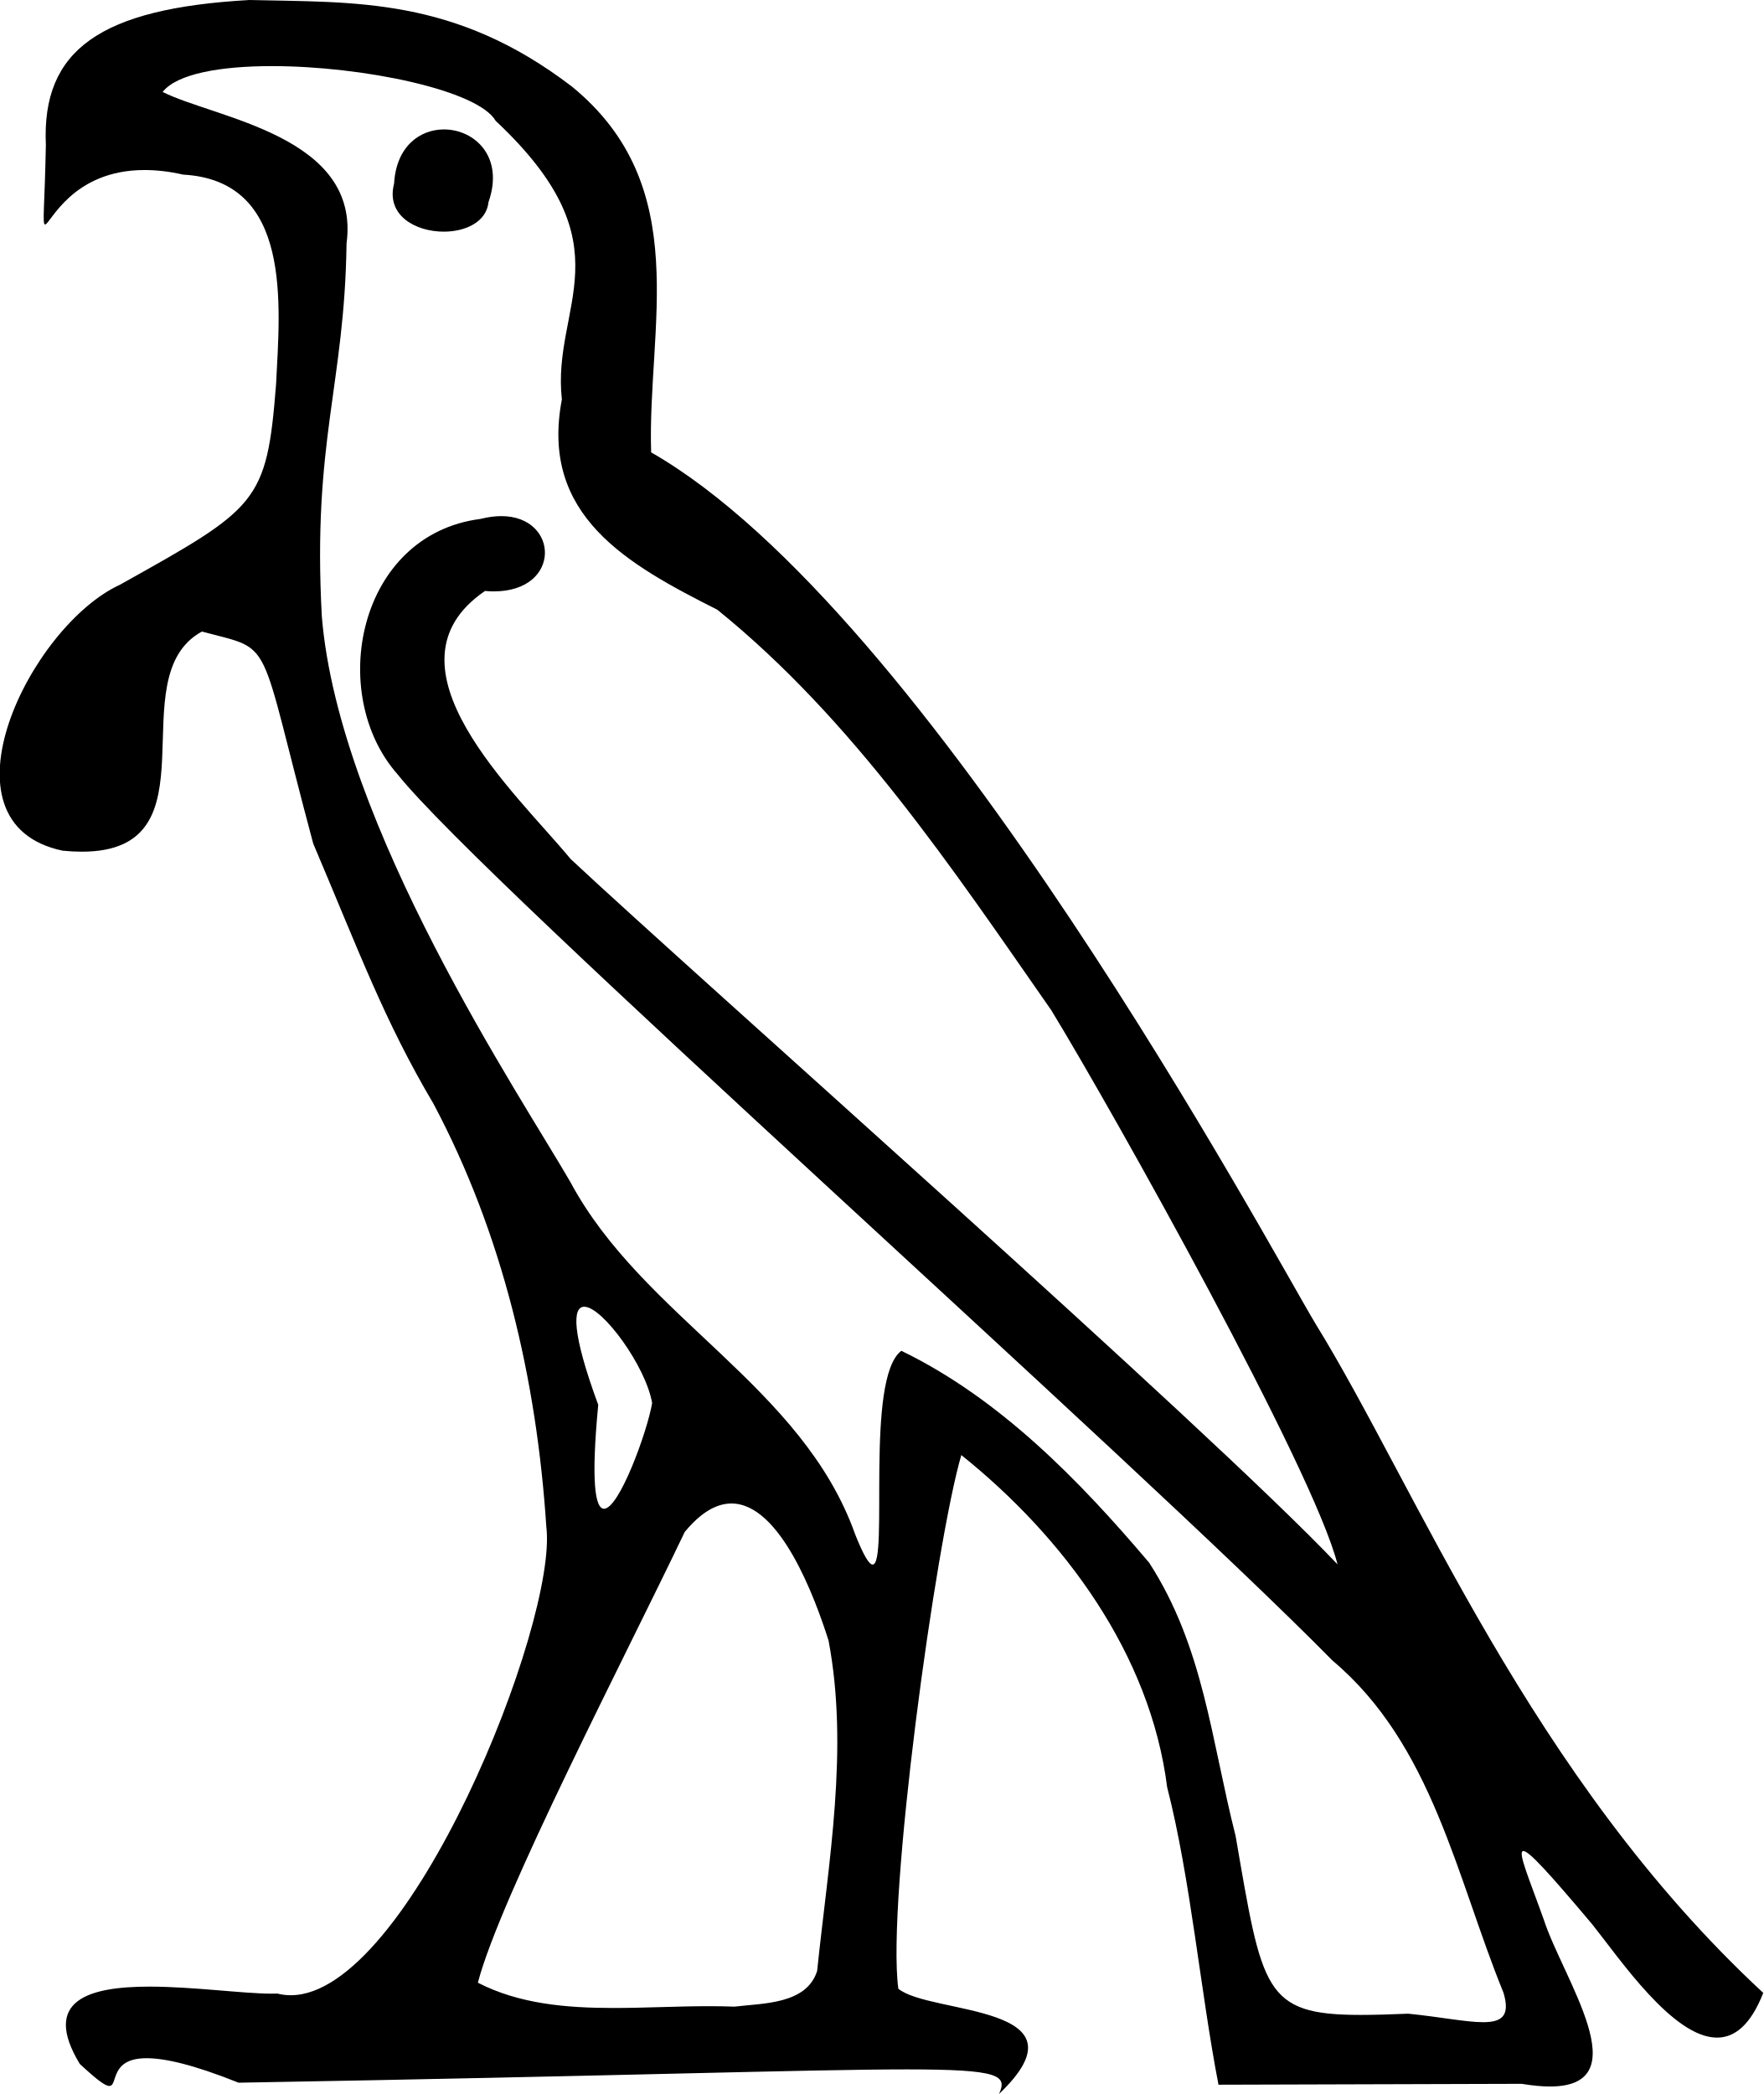
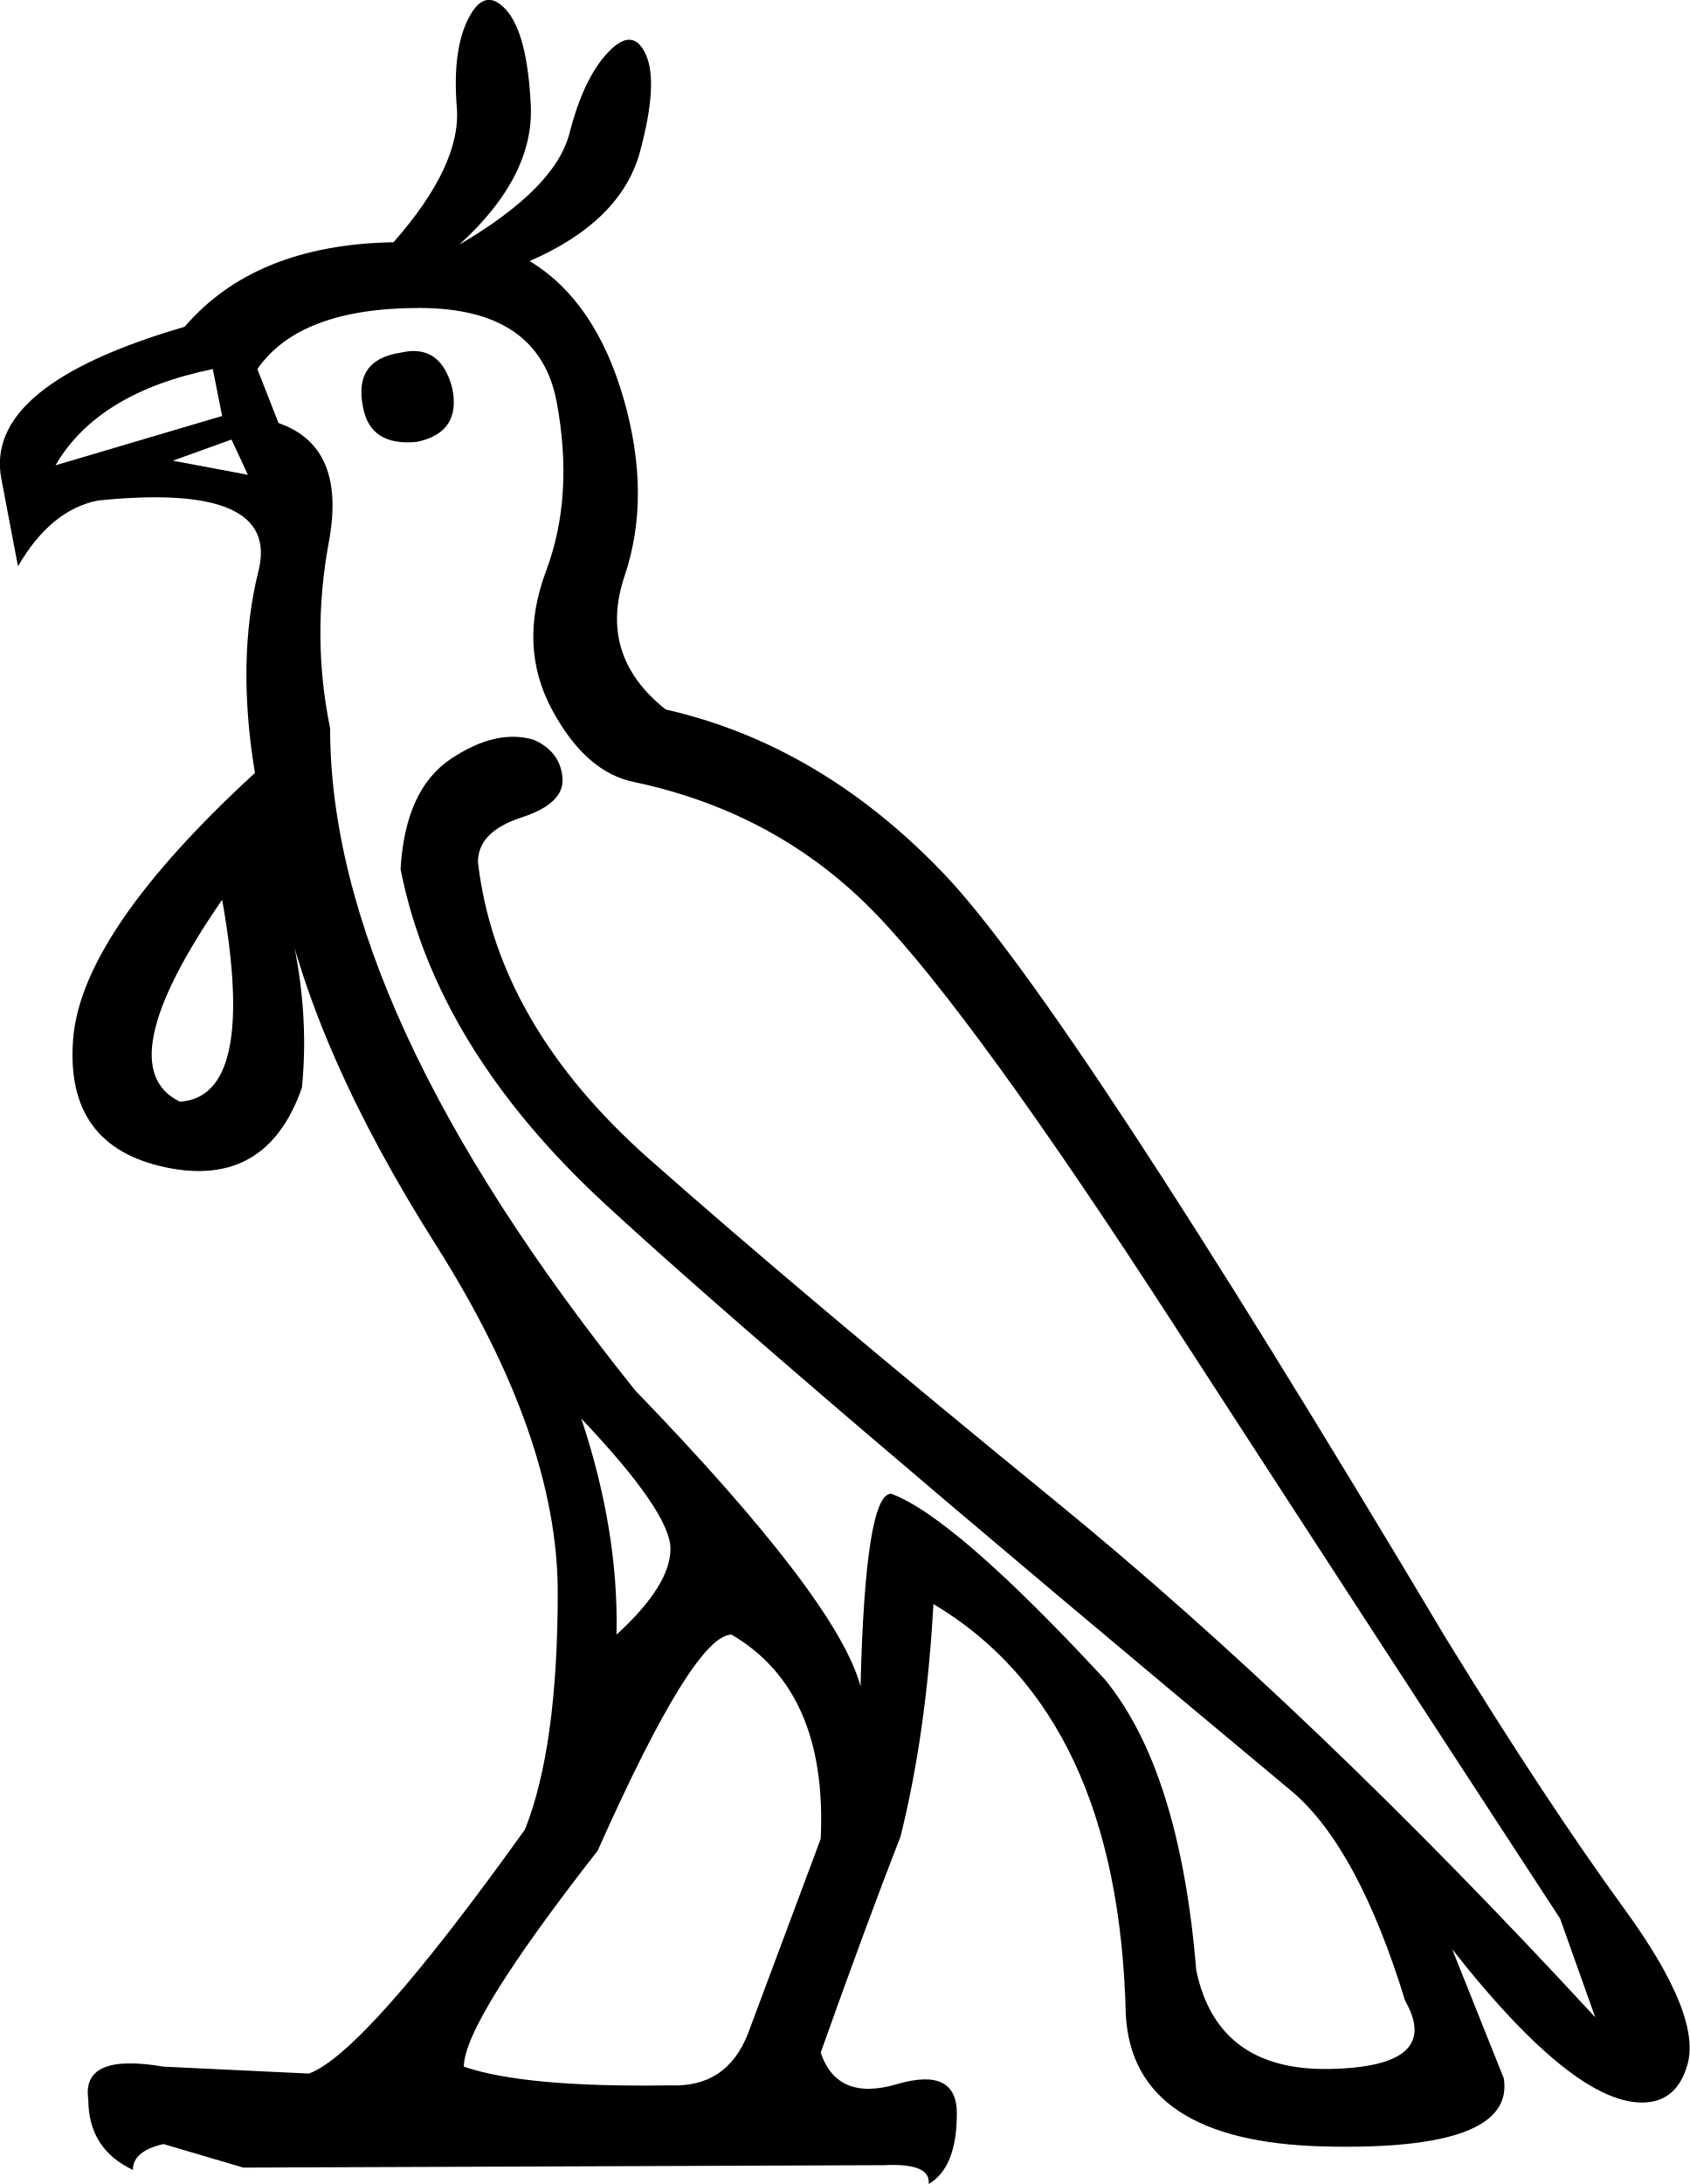
- <svg width="15.763" height="18.72">
-   <path style="fill:#000000; stroke:none" d=" M 3.969 1.157  C 3.756 1.157 3.542 1.306 3.523 1.642  C 3.449 1.925 3.714 2.071 3.967 2.071  C 4.162 2.071 4.349 1.984 4.367 1.807  C 4.51 1.4 4.241 1.157 3.969 1.157  Z  M 5.223 11.682  C 5.386 11.682 5.774 12.215 5.83 12.543  C 5.786 12.801 5.535 13.488 5.4 13.488  C 5.321 13.488 5.282 13.253 5.348 12.559  C 5.108 11.907 5.118 11.682 5.223 11.682  Z  M 6.539 13.441  C 6.976 13.441 7.287 14.288 7.407 14.666  C 7.591 15.639 7.406 16.645 7.305 17.62  C 7.21 17.92 6.818 17.908 6.566 17.939  C 6.49 17.936 6.413 17.935 6.335 17.935  C 6.057 17.935 5.769 17.951 5.485 17.951  C 5.058 17.951 4.639 17.914 4.272 17.725  C 4.473 16.956 5.596 14.797 6.121 13.696  C 6.27 13.515 6.41 13.441 6.539 13.441  Z  M 2.43 0.591  C 3.244 0.591 4.274 0.806 4.431 1.08  C 5.632 2.206 4.929 2.728 5.023 3.571  C 4.824 4.61 5.607 5.044 6.413 5.451  C 7.628 6.434 8.512 7.76 9.398 9.031  C 9.954 9.942 11.748 13.15 11.957 13.985  C 10.797 12.761 6.226 8.732 5.102 7.68  C 4.614 7.09 3.358 5.951 4.336 5.283  L 4.336 5.283  C 4.363 5.286 4.389 5.287 4.414 5.287  C 5.025 5.287 5 4.614 4.482 4.614  C 4.425 4.614 4.363 4.622 4.296 4.639  C 3.196 4.78 2.921 6.206 3.554 6.922  C 4.329 7.896 10.114 13.02 11.912 14.845  C 12.808 15.599 13.02 16.784 13.441 17.815  C 13.502 18.02 13.428 18.078 13.259 18.078  C 13.104 18.078 12.87 18.03 12.589 18.002  C 12.427 18.009 12.287 18.013 12.163 18.013  C 11.298 18.013 11.284 17.791 11.046 16.413  C 10.827 15.551 10.761 14.725 10.273 13.97  C 9.647 13.231 8.935 12.501 8.058 12.076  C 7.73 12.32 7.947 13.987 7.801 13.987  C 7.77 13.987 7.721 13.908 7.645 13.717  C 7.173 12.388 5.75 11.779 5.1 10.569  C 4.674 9.828 3.03 7.383 2.877 5.51  C 2.792 3.947 3.081 3.441 3.098 2.177  C 3.227 1.212 1.924 1.059 1.454 0.822  C 1.582 0.659 1.972 0.591 2.43 0.591  Z  M 2.23 0  C 0.898 0.075 0.371 0.444 0.41 1.297  C 0.4 1.837 0.376 2.007 0.403 2.007  C 0.449 2.007 0.641 1.52 1.292 1.52  C 1.395 1.52 1.51 1.532 1.637 1.561  C 2.618 1.615 2.503 2.728 2.468 3.435  C 2.385 4.497 2.303 4.54 1.073 5.227  C 0.27 5.596 -0.602 7.361 0.56 7.605  C 0.621 7.611 0.678 7.614 0.731 7.614  C 1.964 7.614 1.056 6.054 1.805 5.646  L 1.805 5.646  C 2.462 5.822 2.294 5.653 2.8 7.541  C 3.211 8.509 3.436 9.126 3.875 9.867  C 4.496 11.036 4.798 12.335 4.884 13.649  C 4.99 14.499 3.656 17.837 2.599 17.837  C 2.559 17.837 2.518 17.832 2.479 17.822  C 2.463 17.822 2.447 17.823 2.43 17.823  C 2.174 17.823 1.726 17.76 1.336 17.76  C 0.797 17.76 0.368 17.88 0.713 18.451  C 0.871 18.597 0.941 18.648 0.977 18.648  C 1.058 18.648 0.975 18.4 1.311 18.4  C 1.47 18.4 1.724 18.455 2.133 18.619  C 5.482 18.561 7.225 18.5 8.107 18.5  C 8.944 18.5 9.006 18.555 8.931 18.72  C 9.775 17.914 8.315 18.013 8.031 17.779  C 7.924 16.997 8.366 13.783 8.594 13.008  C 9.511 13.743 10.283 14.784 10.434 15.977  C 10.644 16.795 10.731 17.801 10.893 18.637  L 13.603 18.629  C 13.7 18.645 13.784 18.653 13.856 18.653  C 14.662 18.653 13.97 17.684 13.801 17.161  C 13.672 16.799 13.562 16.548 13.619 16.548  C 13.668 16.548 13.841 16.736 14.235 17.204  C 14.485 17.518 14.957 18.216 15.35 18.216  C 15.506 18.216 15.65 18.105 15.763 17.816  C 13.679 15.885 12.662 13.295 11.761 11.835  C 11.35 11.152 8.306 5.465 5.821 4.044  C 5.785 2.927 6.208 1.669 5.113 0.774  C 4.063 -0.03 3.168 0.023 2.23 0  Z " />
+ <svg width="13.91" height="17.977">
+   <path style="fill:#000000; stroke:none" d=" M 2.293 3.482  Q 2.853 3.676 2.708 4.458  Q 2.563 5.241 2.718 5.995  Q 2.718 8.314 5.23 11.445  Q 6.892 13.165 7.085 13.88  Q 7.124 12.295 7.337 12.295  Q 7.859 12.488 9.095 13.822  Q 9.714 14.575 9.849 16.218  Q 10.023 17.049 10.951 17.03  Q 11.878 17.011 11.569 16.469  Q 11.183 15.213 10.641 14.749  Q 6.37 11.193 4.979 9.908  Q 3.588 8.623 3.298 7.154  Q 3.336 6.497 3.713 6.246  Q 4.09 5.995 4.399 6.091  Q 4.612 6.188 4.631 6.401  Q 4.65 6.613 4.293 6.729  Q 3.935 6.845 3.935 7.096  Q 4.09 8.43 5.346 9.541  Q 6.602 10.652 8.709 12.372  Q 10.815 14.092 13.134 16.605  L 12.845 15.793  Q 11.318 13.455 9.665 10.904  Q 8.013 8.353 7.211 7.522  Q 6.409 6.691 5.23 6.439  Q 4.824 6.362 4.544 5.84  Q 4.264 5.318 4.496 4.7  Q 4.728 4.082 4.583 3.308  Q 4.438 2.535 3.452 2.535  Q 2.467 2.535 2.119 3.038  L 2.293 3.482  Z  M 1.752 3.038  Q 0.805 3.231 0.457 3.83  L 1.829 3.424  L 1.752 3.038  Z  M 3.298 2.903  Q 3.626 2.825 3.723 3.193  Q 3.8 3.56 3.433 3.637  Q 3.046 3.676 2.988 3.347  Q 2.911 2.961 3.298 2.903  Z  M 4.786 11.677  Q 5.095 12.604 5.076 13.455  Q 5.52 13.049 5.52 12.749  Q 5.52 12.45 4.786 11.677  Z  M 3.819 17.011  Q 4.322 17.184 5.52 17.165  Q 5.984 17.184 6.158 16.74  L 6.757 15.136  Q 6.815 13.918 6.023 13.455  Q 5.713 13.455 4.921 15.233  Q 3.819 16.643 3.819 17.011  Z  M 1.829 7.406  Q 0.882 8.778 1.481 9.068  Q 2.119 9.029 1.829 7.406  Z  M 1.423 3.792  L 2.041 3.908  L 1.906 3.618  L 1.423 3.792  Z  M 1.52 2.69  Q 2.099 2.014 3.24 1.994  Q 3.8 1.357 3.761 0.883  Q 3.723 0.41 3.858 0.149  Q 3.993 -0.112 4.167 0.081  Q 4.341 0.274 4.37 0.864  Q 4.399 1.453 3.781 2.014  Q 4.573 1.55 4.689 1.096  Q 4.805 0.642 5.008 0.429  Q 5.211 0.216 5.317 0.448  Q 5.423 0.68 5.269 1.25  Q 5.114 1.82 4.361 2.149  Q 4.902 2.477 5.134 3.28  Q 5.365 4.082 5.143 4.739  Q 4.921 5.396 5.481 5.84  Q 6.757 6.13 7.772 7.193  Q 8.786 8.256 11.898 13.474  Q 12.729 14.827 13.376 15.716  Q 14.023 16.605 13.888 17.011  Q 13.811 17.262 13.598 17.3  Q 13.019 17.397 11.956 16.044  L 12.381 17.107  Q 12.477 17.706 10.902 17.668  Q 9.327 17.629 9.269 16.585  Q 9.211 14.112 7.685 13.203  Q 7.627 14.266 7.414 15.117  Q 7.143 15.812 6.757 16.895  Q 6.892 17.3 7.385 17.155  Q 7.878 17.011 7.878 17.397  Q 7.878 17.842 7.646 17.977  Q 7.665 17.803 7.279 17.822  L 2.003 17.842  L 1.346 17.648  Q 1.094 17.706 1.094 17.861  Q 0.727 17.687 0.727 17.281  Q 0.669 16.895 1.346 17.011  L 2.544 17.068  Q 3.008 16.895 4.322 15.059  Q 4.592 14.382 4.592 13.107  Q 4.592 11.831 3.588 10.246  Q 2.583 8.662 2.312 7.348  Q 2.563 8.179 2.486 8.952  Q 2.196 9.783 1.365 9.609  Q 0.534 9.435 0.602 8.555  Q 0.669 7.676 2.099 6.362  Q 1.945 5.434 2.128 4.7  Q 2.312 3.966 0.805 4.12  Q 0.418 4.197 0.148 4.661  L 0.012 3.946  Q -0.142 3.173 1.52 2.69  Z " />
</svg>
